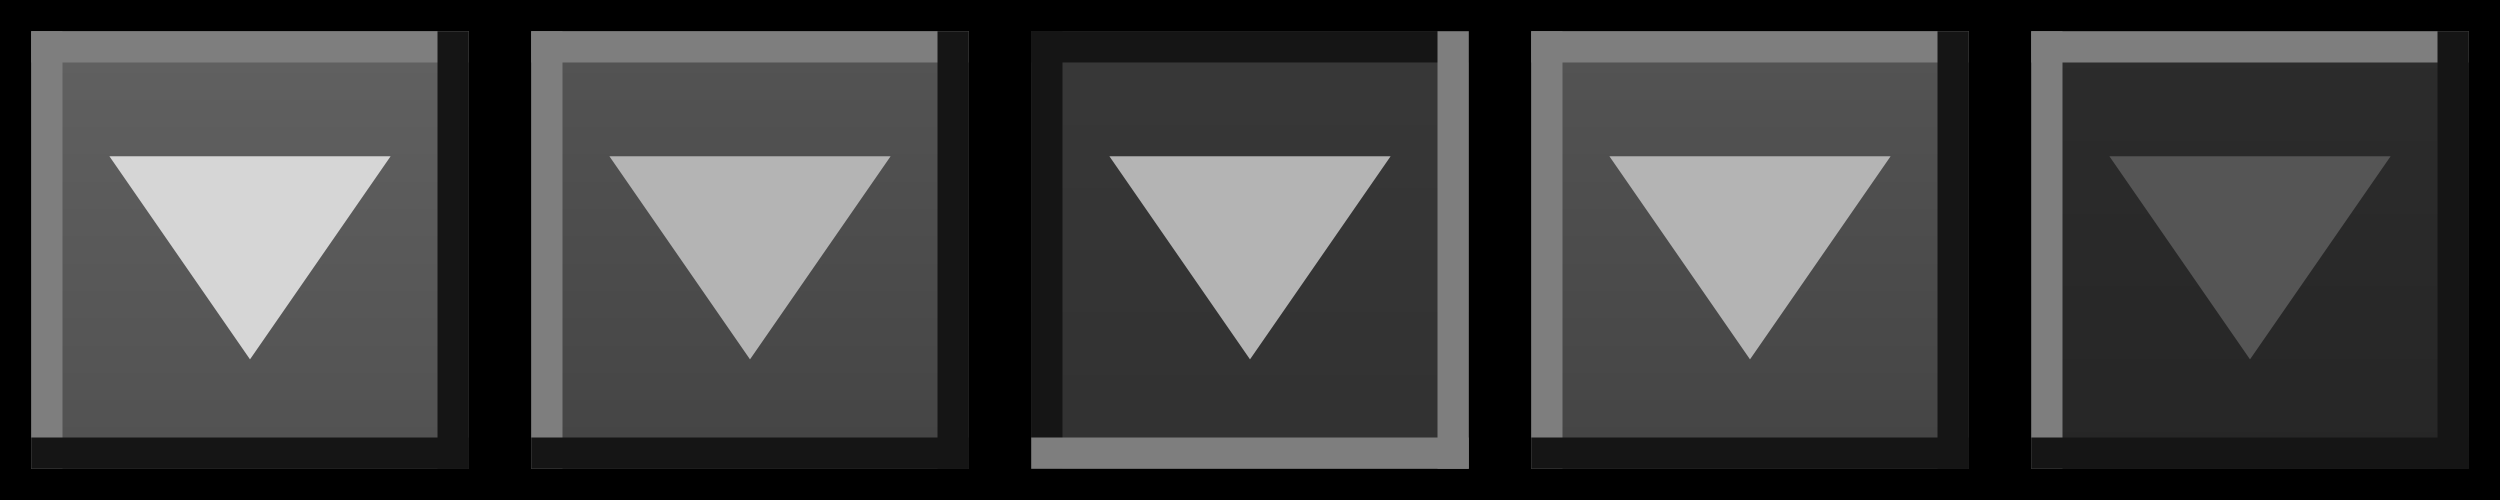
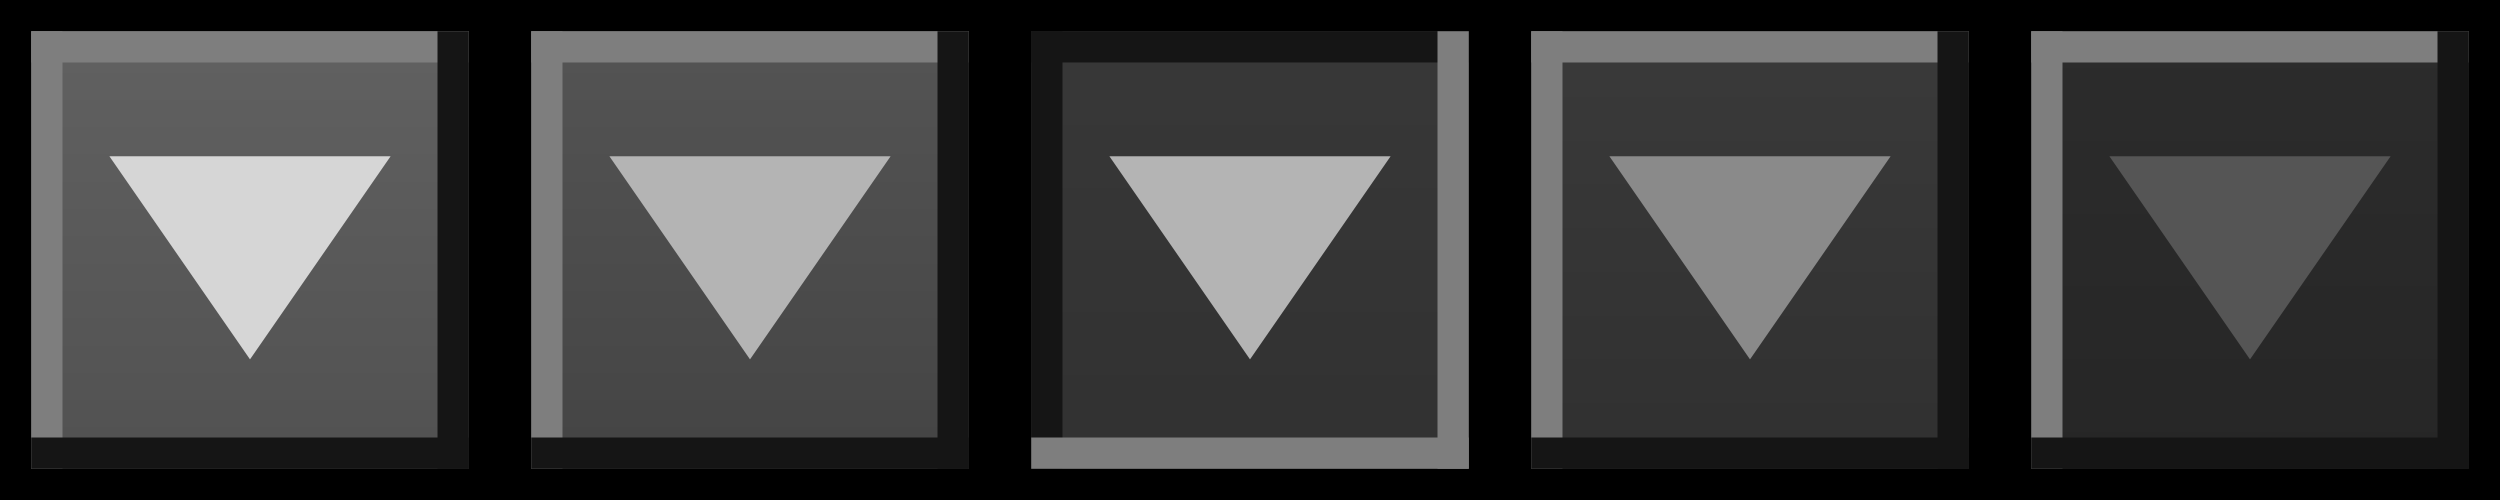
<svg xmlns="http://www.w3.org/2000/svg" width="80" height="16" version="1.1">
  <defs>
    <linearGradient id="gradBtn" x1="0" y1="0" x2="0" y2="1">
      <stop offset="0" stop-color="#545454" />
      <stop offset="1" stop-color="#444444" />
    </linearGradient>
    <linearGradient id="gradBtnHover" x1="0" y1="0" x2="0" y2="1">
      <stop offset="0" stop-color="#616161" />
      <stop offset="1" stop-color="#515151" />
    </linearGradient>
    <linearGradient id="gradBtnPressed" x1="0" y1="0" x2="0" y2="1">
      <stop offset="0" stop-color="#383838" />
      <stop offset="1" stop-color="#313131" />
    </linearGradient>
    <linearGradient id="gradBtnInactive" x1="0" y1="0" x2="0" y2="1">
      <stop offset="0" stop-color="#3a3a3a" />
      <stop offset="1" stop-color="#303030" />
+     </linearGradient>
+     <linearGradient id="gradBtnInactiveHover" x1="0" y1="0" x2="0" y2="1">
+       <stop offset="0" stop-color="#444444" />
+       <stop offset="1" stop-color="#3a3a3a" />
+     </linearGradient>
+     <linearGradient id="gradBtnInactivePressed" x1="0" y1="0" x2="0" y2="1">
+       <stop offset="0" stop-color="#2a2a2a" />
+       <stop offset="1" stop-color="#242424" />
    </linearGradient>
    <linearGradient id="gradBtnDisabled" x1="0" y1="0" x2="0" y2="1">
      <stop offset="0" stop-color="#2c2c2c" />
      <stop offset="1" stop-color="#262626" />
    </linearGradient>
  </defs>
  <g id="hover-center" transform="translate(0,0)">
    <rect x="0" y="0" width="16" height="16" fill="#000000" />
    <rect x="1" y="1" width="14" height="14" fill="url(#gradBtnHover)" />
    <rect x="1" y="1" width="14" height="1" fill="#7e7e7e" />
    <rect x="1" y="1" width="1" height="14" fill="#7e7e7e" />
    <rect x="1" y="14" width="14" height="1" fill="#151515" />
    <rect x="14" y="1" width="1" height="14" fill="#151515" />
    <path d="M3.5,5 L12.5,5 L8,11.5 Z" fill="#d6d6d6" />
  </g>
  <g id="active-center" transform="translate(16,0)">
    <rect x="0" y="0" width="16" height="16" fill="#000000" />
    <rect x="1" y="1" width="14" height="14" fill="url(#gradBtn)" />
    <rect x="1" y="1" width="14" height="1" fill="#7e7e7e" />
    <rect x="1" y="1" width="1" height="14" fill="#7e7e7e" />
    <rect x="1" y="14" width="14" height="1" fill="#151515" />
    <rect x="14" y="1" width="1" height="14" fill="#151515" />
    <path d="M3.5,5 L12.5,5 L8,11.5 Z" fill="#b4b4b4" />
  </g>
  <g id="pressed-center" transform="translate(32,0)">
    <rect x="0" y="0" width="16" height="16" fill="#000000" />
    <rect x="1" y="1" width="14" height="14" fill="url(#gradBtnPressed)" />
    <rect x="1" y="1" width="14" height="1" fill="#151515" />
    <rect x="1" y="1" width="1" height="14" fill="#151515" />
    <rect x="1" y="14" width="14" height="1" fill="#7e7e7e" />
    <rect x="14" y="1" width="1" height="14" fill="#7e7e7e" />
    <path d="M3.5,5 L12.5,5 L8,11.5 Z" fill="#b4b4b4" />
  </g>
  <g id="inactive-center" transform="translate(48,0)">
    <rect x="0" y="0" width="16" height="16" fill="#000000" />
-     <rect x="1" y="1" width="14" height="14" fill="url(#gradBtn)" />
+     <rect x="1" y="1" width="14" height="14" fill="url(#gradBtnInactive)" />
    <rect x="1" y="1" width="14" height="1" fill="#7e7e7e" />
    <rect x="1" y="1" width="1" height="14" fill="#7e7e7e" />
    <rect x="1" y="14" width="14" height="1" fill="#151515" />
    <rect x="14" y="1" width="1" height="14" fill="#151515" />
-     <path d="M3.5,5 L12.5,5 L8,11.5 Z" fill="#b4b4b4" />
+     <path d="M3.5,5 L12.5,5 L8,11.5 Z" fill="#8a8a8a" />
  </g>
  <g id="deactivated-center" transform="translate(64,0)">
    <rect x="0" y="0" width="16" height="16" fill="#000000" />
    <rect x="1" y="1" width="14" height="14" fill="url(#gradBtnDisabled)" />
    <rect x="1" y="1" width="14" height="1" fill="#7e7e7e" />
    <rect x="1" y="1" width="1" height="14" fill="#7e7e7e" />
    <rect x="1" y="14" width="14" height="1" fill="#151515" />
    <rect x="14" y="1" width="1" height="14" fill="#151515" />
    <path d="M3.5,5 L12.5,5 L8,11.5 Z" fill="#555555" />
  </g>
  <g id="hover-inactive-center" transform="translate(80,0)">
    <rect x="0" y="0" width="16" height="16" fill="#000000" />
-     <rect x="1" y="1" width="14" height="14" fill="url(#gradBtnHover)" />
+     <rect x="1" y="1" width="14" height="14" fill="url(#gradBtnInactiveHover)" />
    <rect x="1" y="1" width="14" height="1" fill="#7e7e7e" />
    <rect x="1" y="1" width="1" height="14" fill="#7e7e7e" />
    <rect x="1" y="14" width="14" height="1" fill="#151515" />
    <rect x="14" y="1" width="1" height="14" fill="#151515" />
-     <path d="M3.5,5 L12.5,5 L8,11.5 Z" fill="#d6d6d6" />
+     <path d="M3.5,5 L12.5,5 L8,11.5 Z" fill="#b0b0b0" />
  </g>
  <g id="pressed-inactive-center" transform="translate(96,0)">
    <rect x="0" y="0" width="16" height="16" fill="#000000" />
-     <rect x="1" y="1" width="14" height="14" fill="url(#gradBtnPressed)" />
+     <rect x="1" y="1" width="14" height="14" fill="url(#gradBtnInactivePressed)" />
    <rect x="1" y="1" width="14" height="1" fill="#7e7e7e" />
    <rect x="1" y="1" width="1" height="14" fill="#7e7e7e" />
    <rect x="1" y="14" width="14" height="1" fill="#151515" />
    <rect x="14" y="1" width="1" height="14" fill="#151515" />
-     <path d="M3.5,5 L12.5,5 L8,11.5 Z" fill="#b4b4b4" />
+     <path d="M3.5,5 L12.5,5 L8,11.5 Z" fill="#8a8a8a" />
  </g>
</svg>
